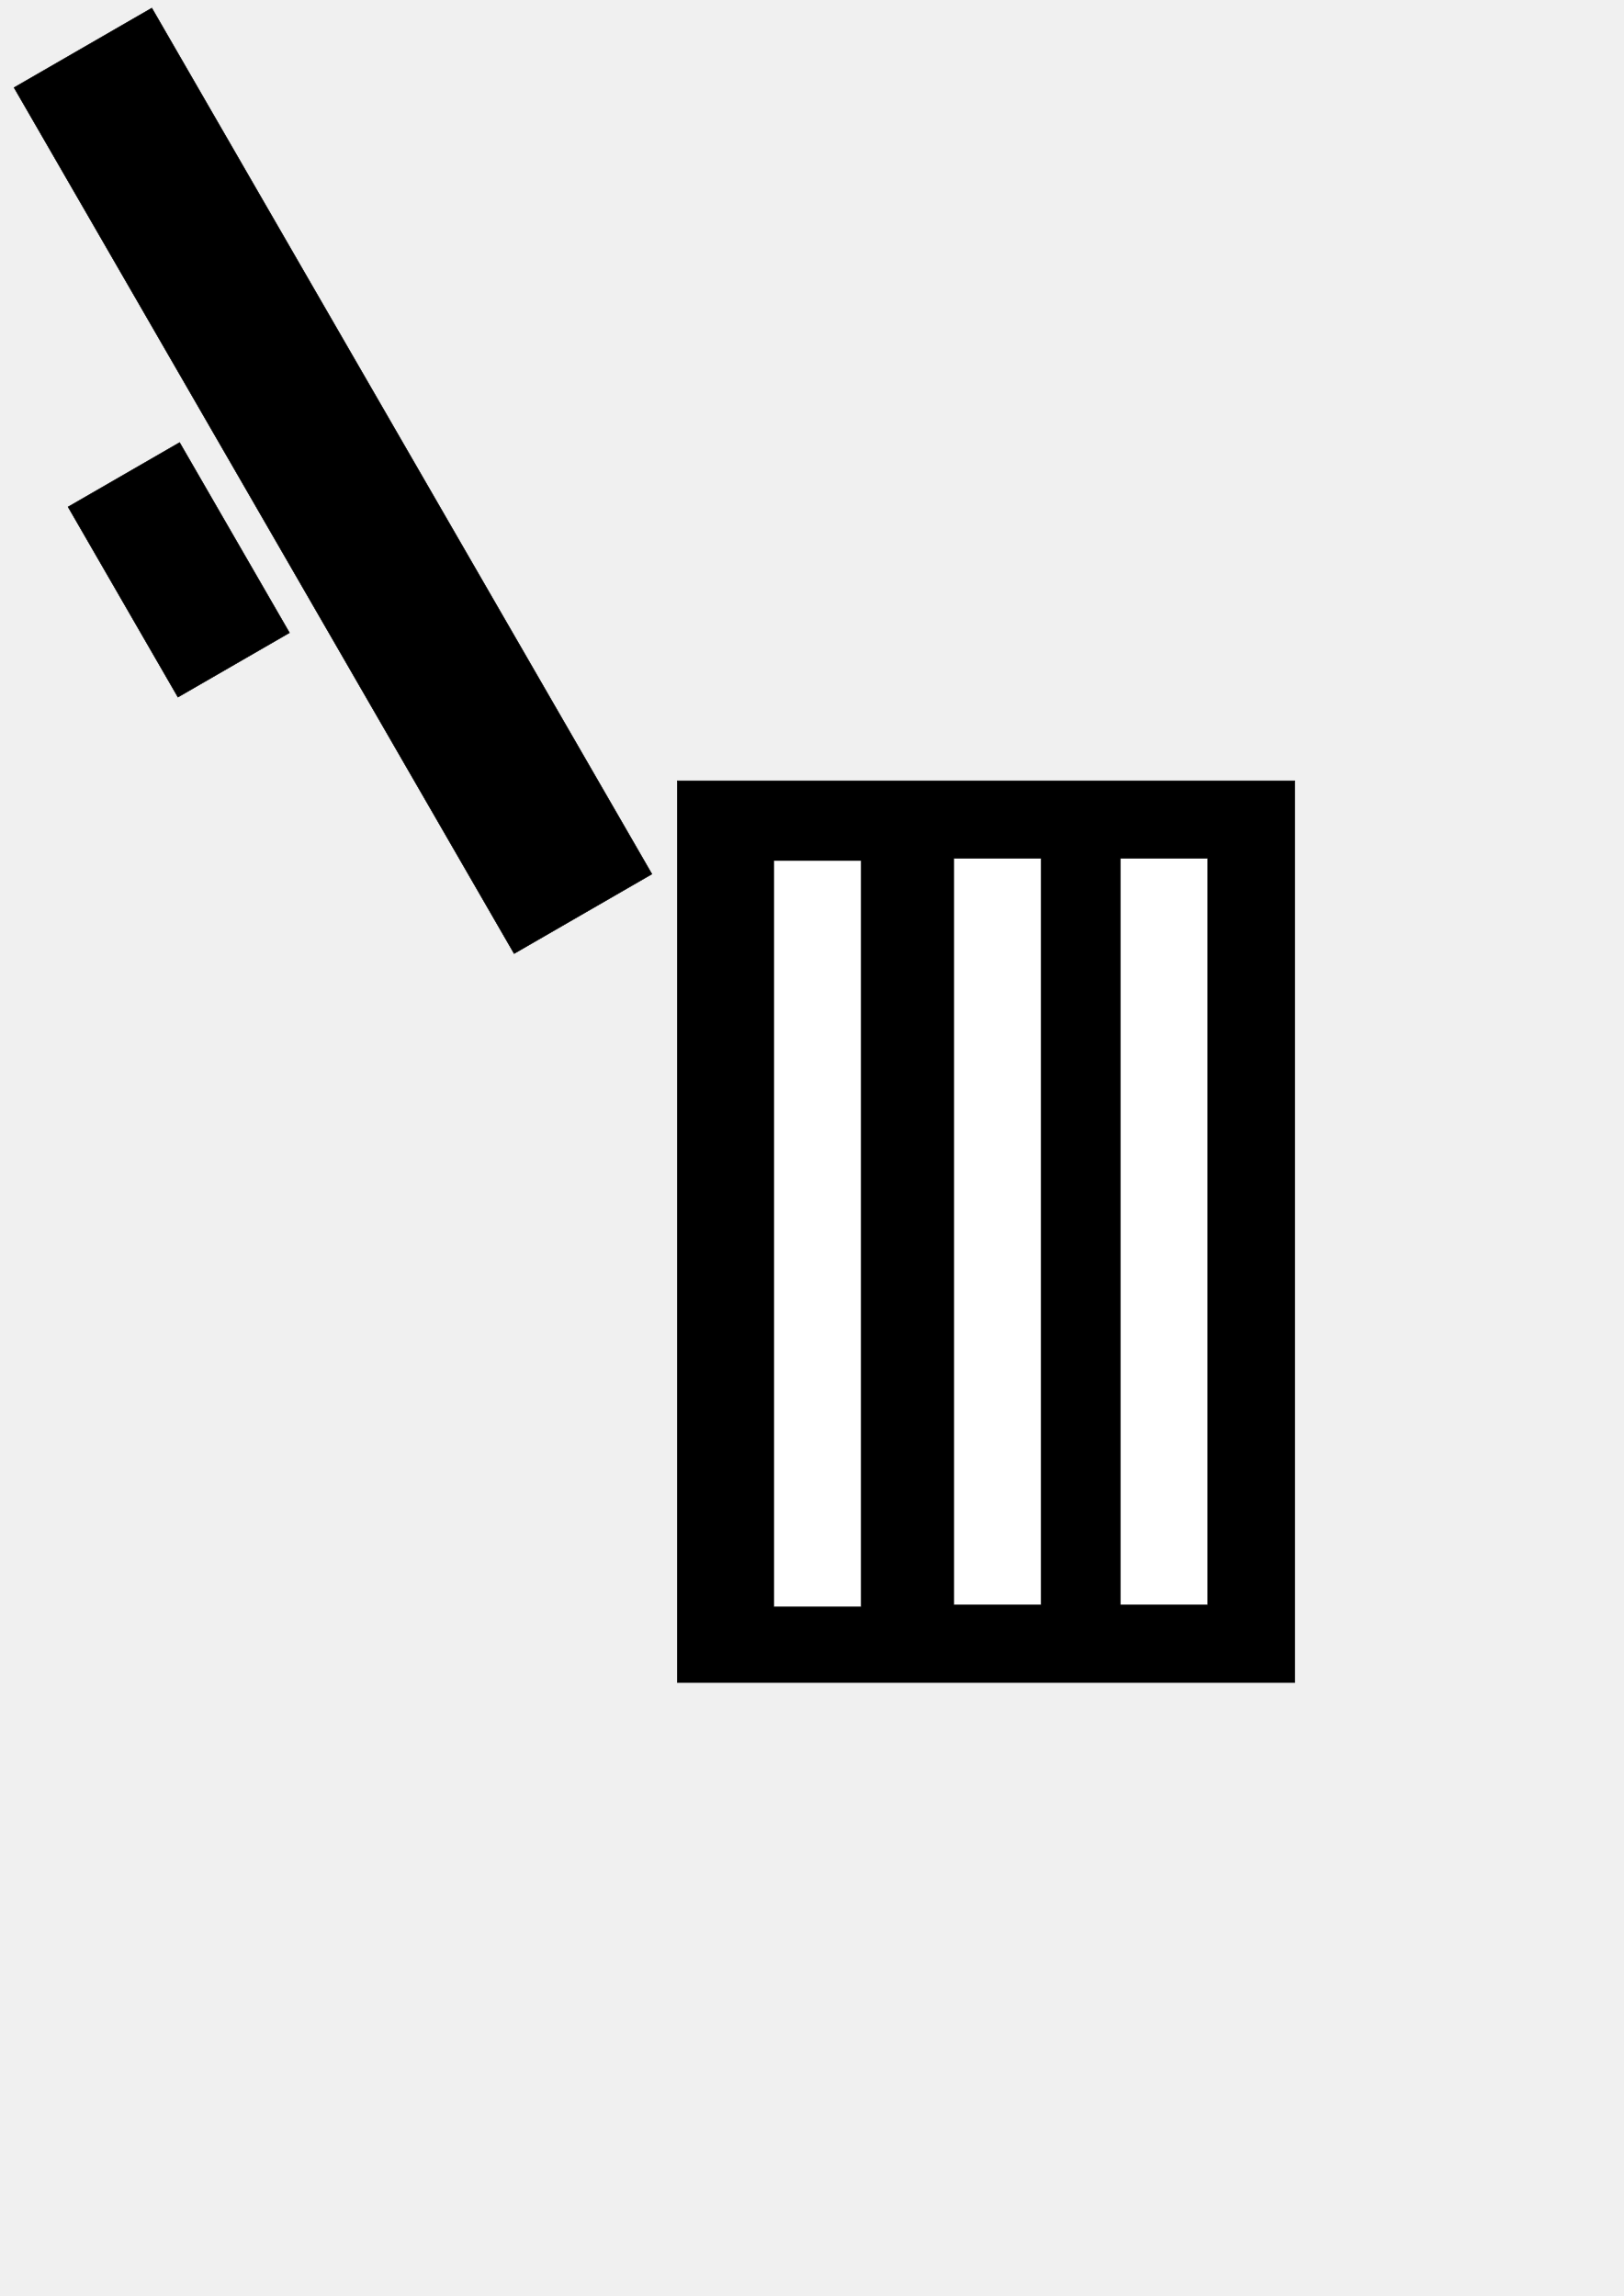
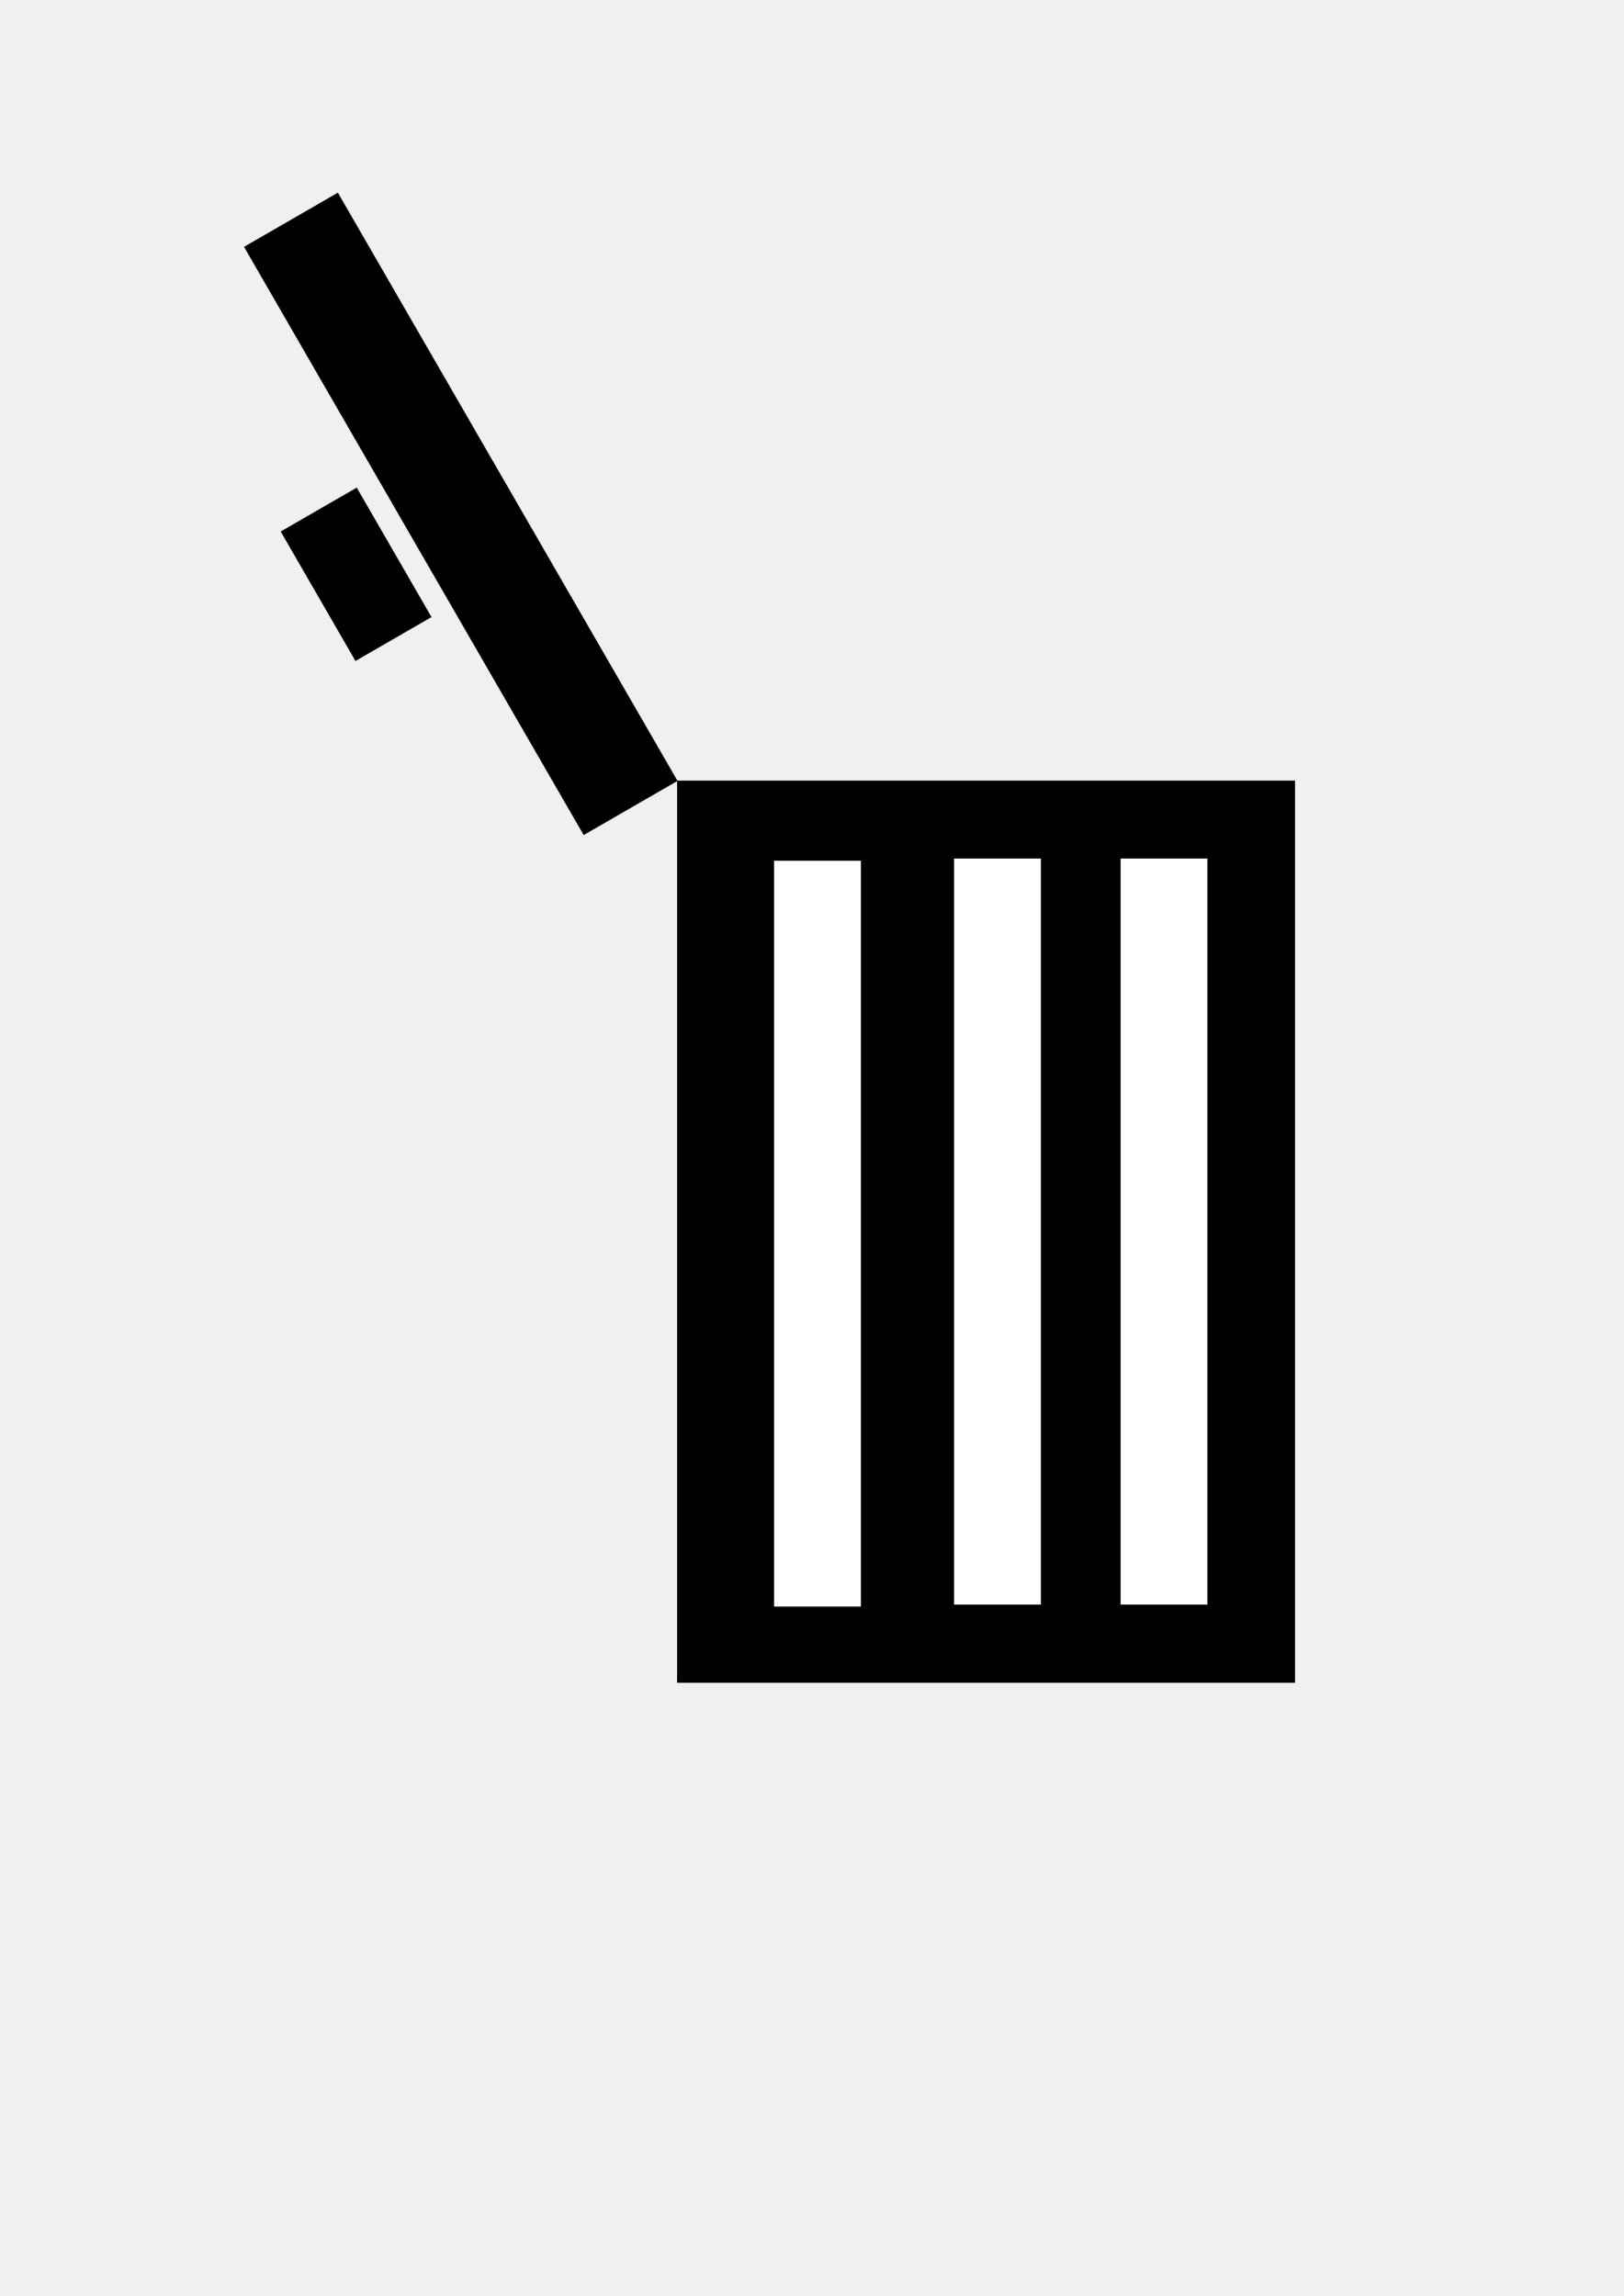
<svg xmlns="http://www.w3.org/2000/svg" width="210mm" height="297mm" viewBox="0 0 210 297" version="1.1" id="svg8">
  <defs id="defs2" />
  <g id="layer1">
-     <rect style="fill:#000000;fill-opacity:1;stroke:#000000;stroke-width:0.068;stroke-miterlimit:4;stroke-dasharray:none;stroke-opacity:1" id="rect10" width="79.864" height="116.64" x="87.596" y="101.002" />
-     <rect style="fill:#000000;fill-opacity:1;stroke:#000000;stroke-width:0.065;stroke-miterlimit:4;stroke-dasharray:none;stroke-opacity:1" id="rect817" width="129.355" height="20.579" x="-140.074" y="-4.093" transform="rotate(-120)" />
-     <rect style="fill:#000000;fill-opacity:1;stroke:#000000;stroke-width:0.065;stroke-miterlimit:4;stroke-dasharray:none;stroke-opacity:1" id="rect819" width="28.419" height="16.659" x="-89.606" y="-25.162" transform="rotate(-120)" />
-     <rect style="fill:#ffffff;fill-opacity:1;stroke:#000000;stroke-width:0.055;stroke-miterlimit:4;stroke-dasharray:none;stroke-opacity:1" id="rect821" width="11.283" height="96.534" x="100.083" y="111.316" ry="4.1010144e-14" />
-     <rect style="fill:#ffffff;fill-opacity:1;stroke:#000000;stroke-width:0.055;stroke-miterlimit:4;stroke-dasharray:none;stroke-opacity:1" id="rect821-3" width="11.283" height="96.534" x="123.357" y="111.043" ry="4.1010144e-14" />
-     <rect style="fill:#ffffff;fill-opacity:1;stroke:#000000;stroke-width:0.055;stroke-miterlimit:4;stroke-dasharray:none;stroke-opacity:1" id="rect821-3-6" width="11.283" height="96.534" x="144.916" y="111.043" ry="4.1010144e-14" />
+     <g id="g902">
+       <rect y="101.002" x="87.596" height="116.64" width="79.864" id="rect10" style="fill:#000000;fill-opacity:1;stroke:#000000;stroke-width:0.068;stroke-miterlimit:4;stroke-dasharray:none;stroke-opacity:1" />
+       <g transform="matrix(0.6788505,0,0,0.6788505,30.35889,24.24807)" id="g893">
+         <rect style="fill:#000000;fill-opacity:1;stroke:#000000;stroke-width:0.065;stroke-miterlimit:4;stroke-dasharray:none;stroke-opacity:1" id="rect817" width="129.355" height="20.579" x="-140.074" y="-4.093" transform="rotate(-120)" />
+         <rect style="fill:#000000;fill-opacity:1;stroke:#000000;stroke-width:0.065;stroke-miterlimit:4;stroke-dasharray:none;stroke-opacity:1" id="rect819" width="28.419" height="16.659" x="-89.606" y="-25.162" transform="rotate(-120)" />
+       </g>
+       <rect ry="4.1010144e-14" y="111.316" x="100.083" height="96.534" width="11.283" id="rect821" style="fill:#ffffff;fill-opacity:1;stroke:#000000;stroke-width:0.055;stroke-miterlimit:4;stroke-dasharray:none;stroke-opacity:1" />
+       <rect ry="4.1010144e-14" y="111.043" x="123.357" height="96.534" width="11.283" id="rect821-3" style="fill:#ffffff;fill-opacity:1;stroke:#000000;stroke-width:0.055;stroke-miterlimit:4;stroke-dasharray:none;stroke-opacity:1" />
+       <rect ry="4.1010144e-14" y="111.043" x="144.916" height="96.534" width="11.283" id="rect821-3-6" style="fill:#ffffff;fill-opacity:1;stroke:#000000;stroke-width:0.055;stroke-miterlimit:4;stroke-dasharray:none;stroke-opacity:1" />
+     </g>
  </g>
</svg>
